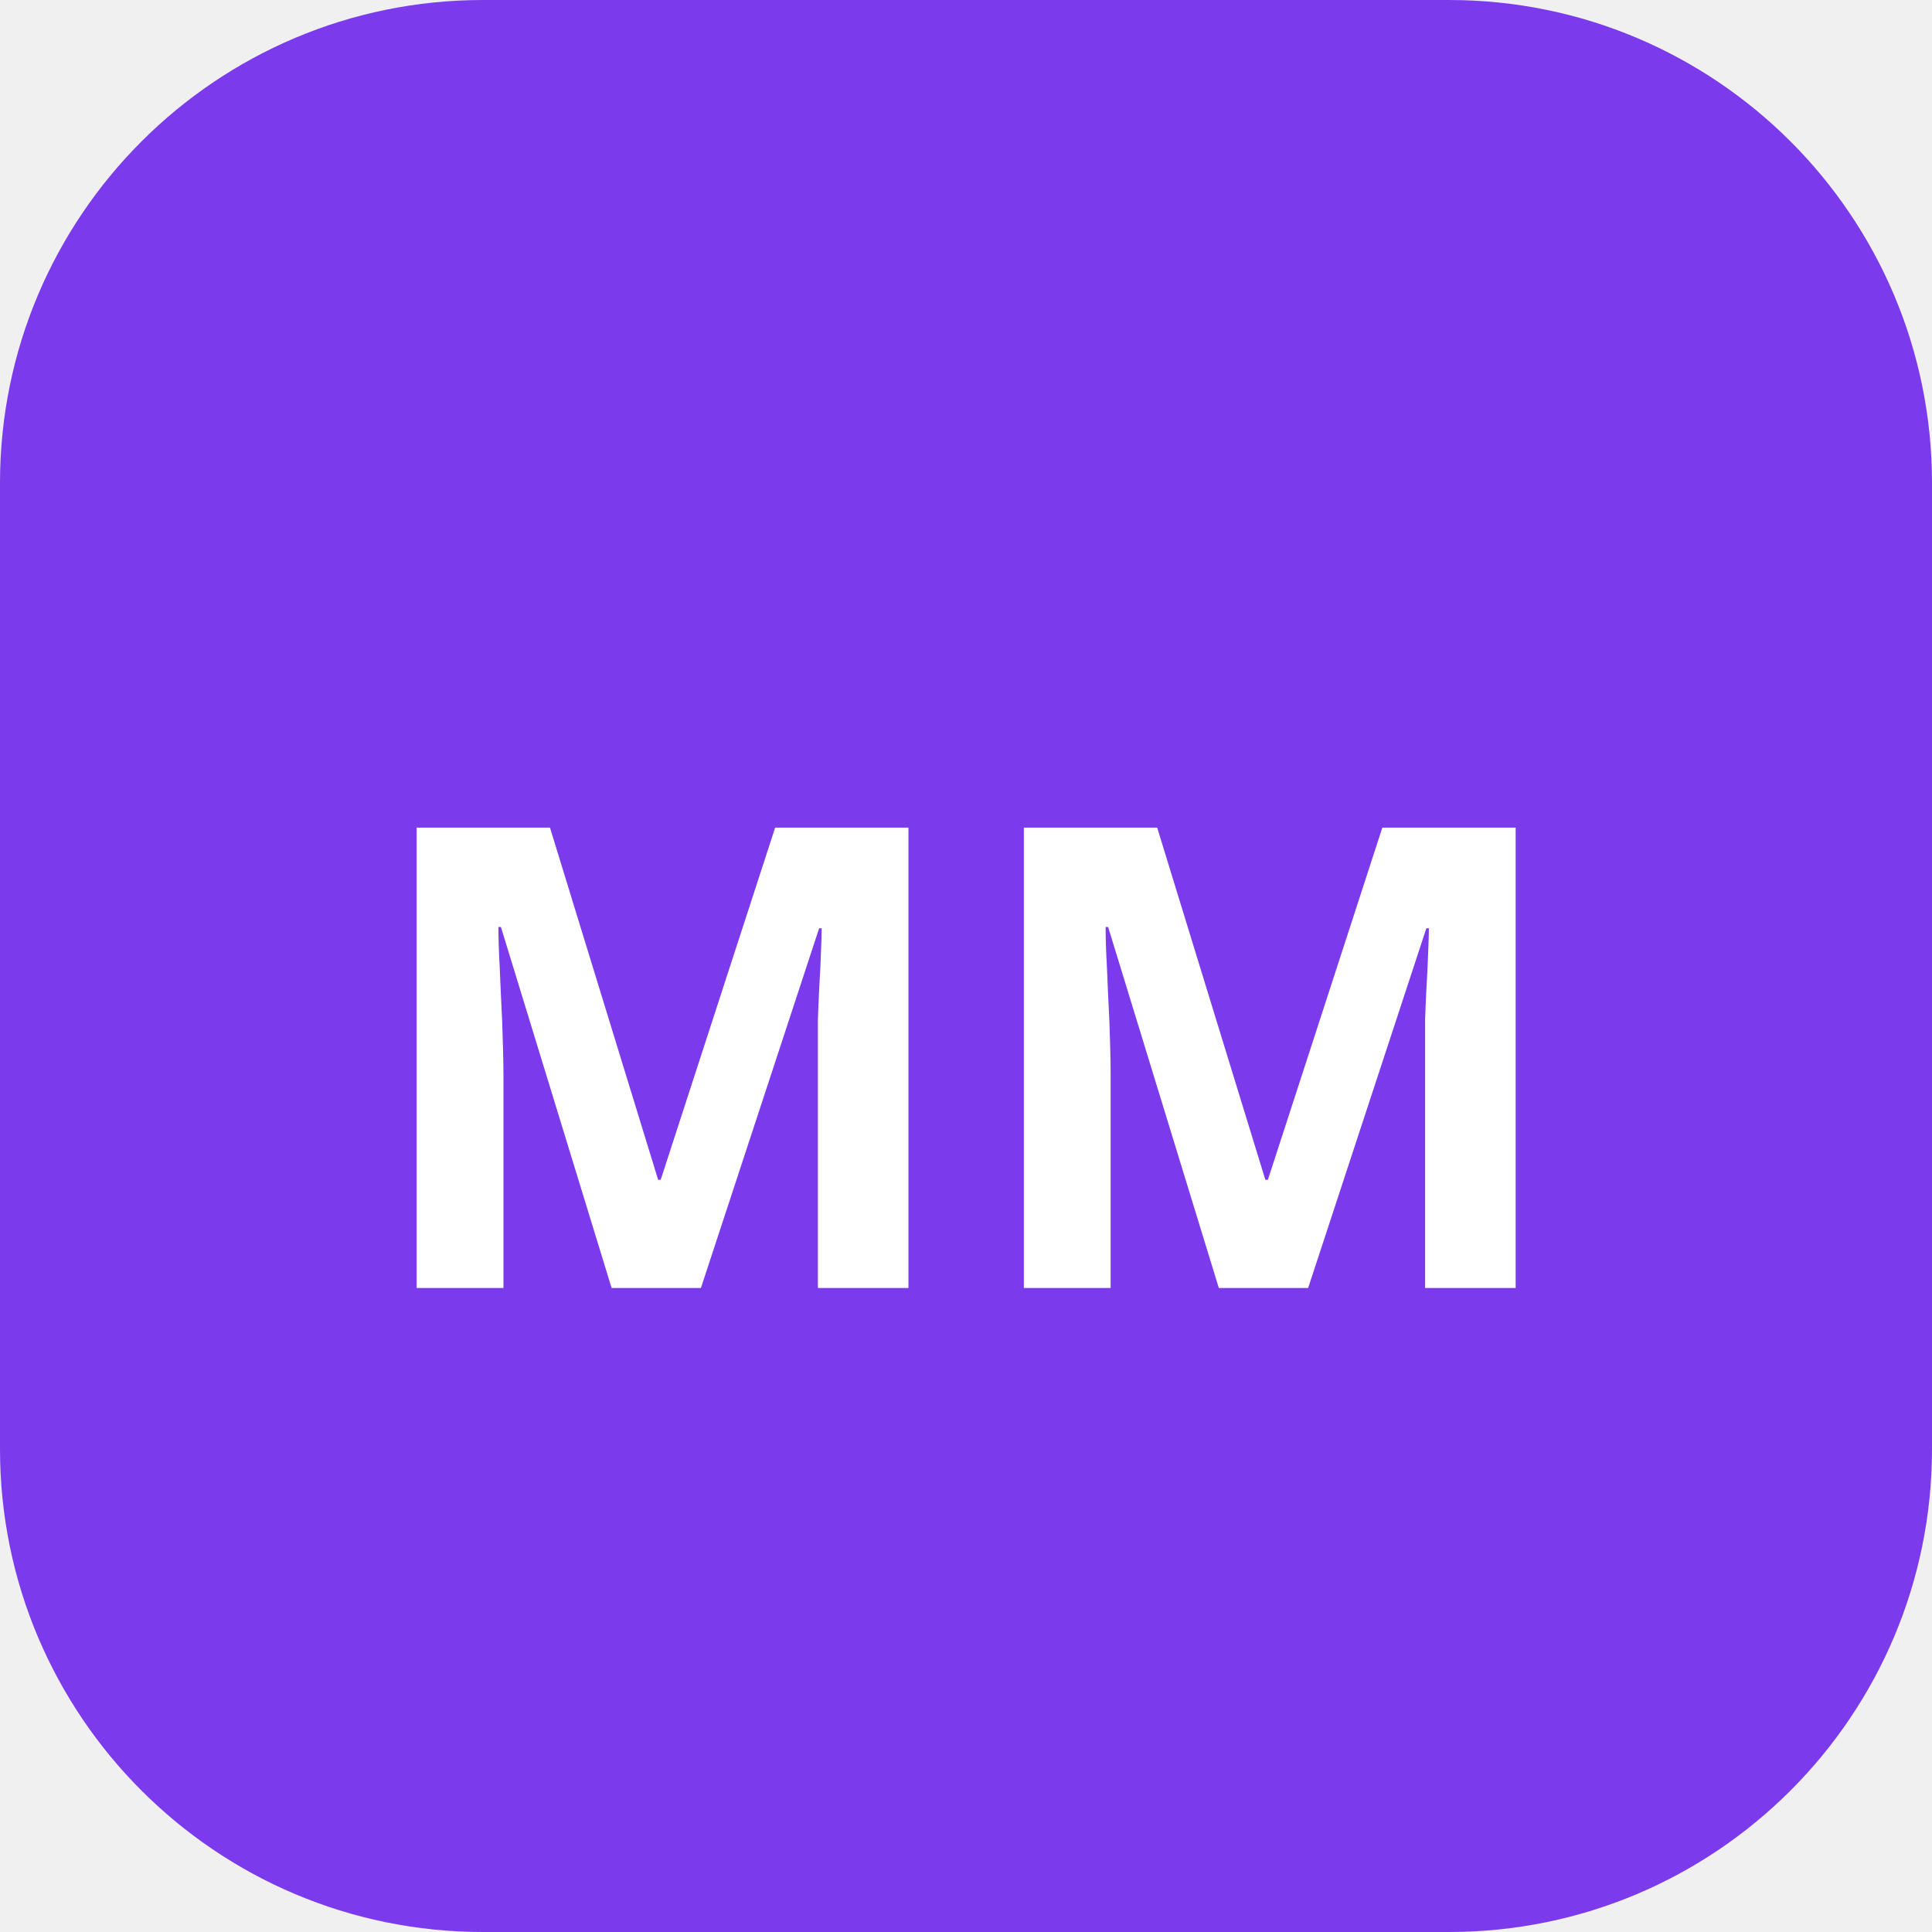
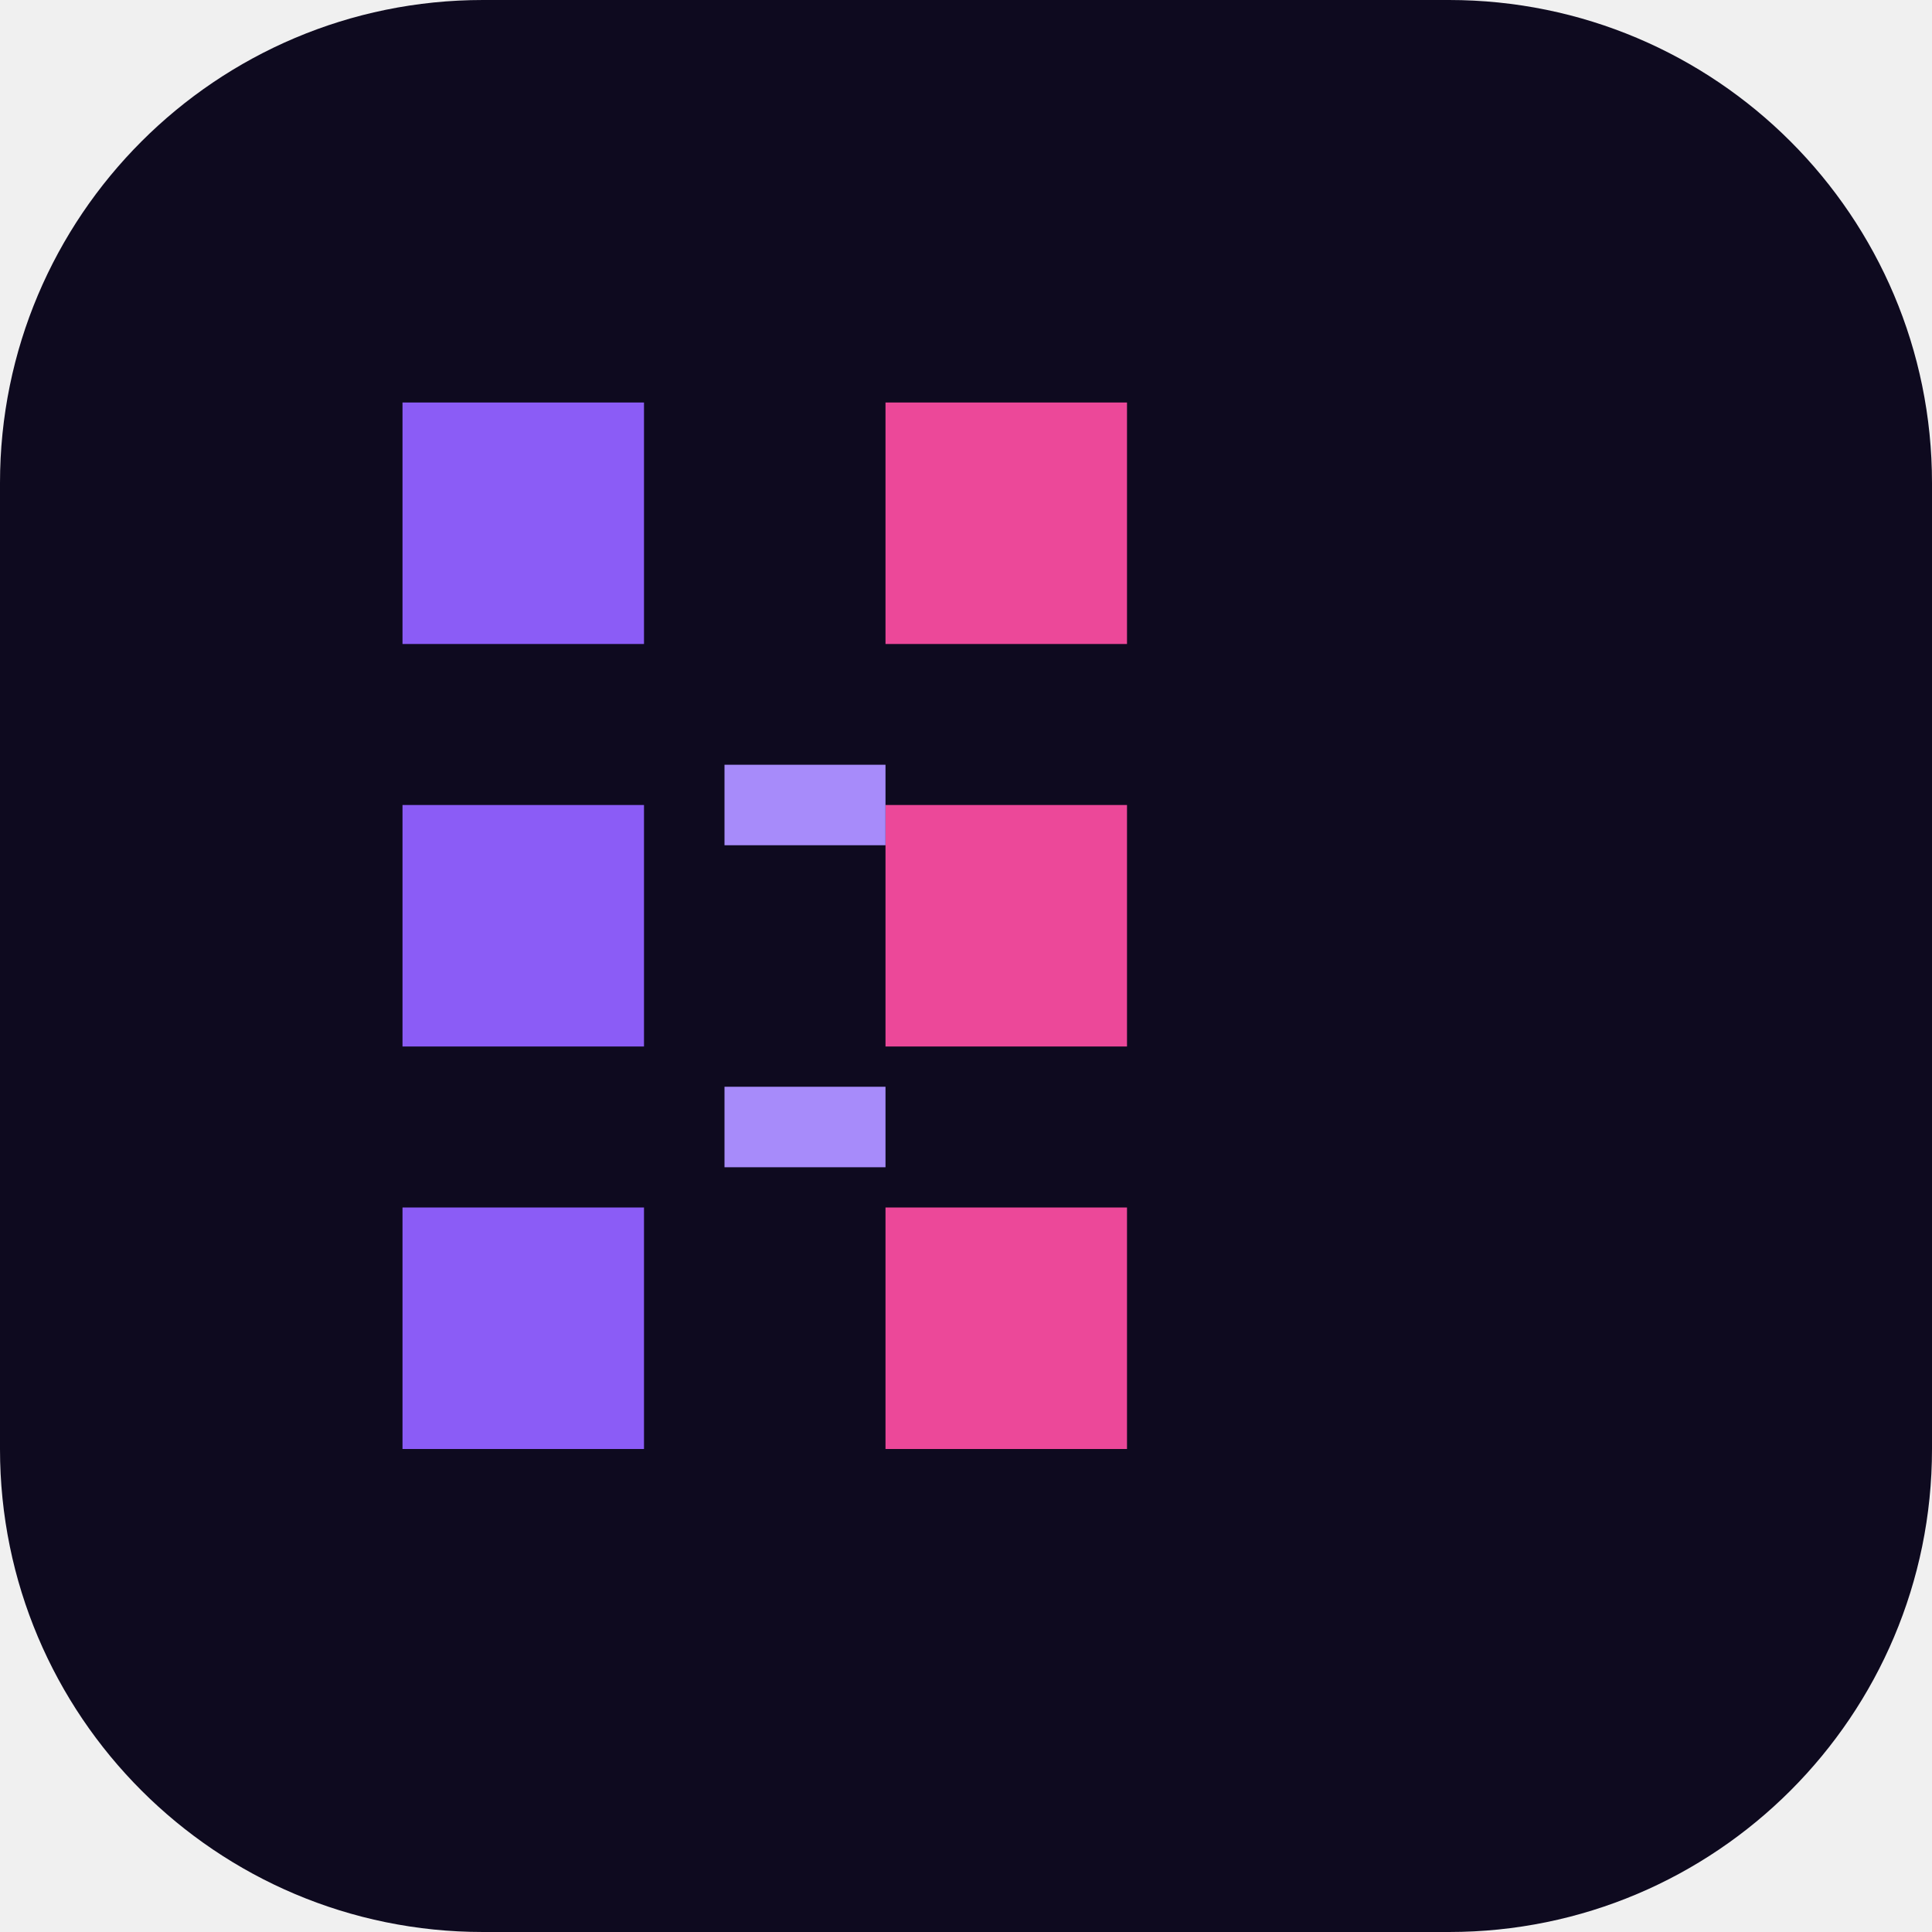
- <svg xmlns="http://www.w3.org/2000/svg" viewBox="0 0 24 24" role="img" aria-label="MM">
-   <rect width="24" height="24" rx="6" fill="#7c3aed" />
-   <text x="12" y="16" text-anchor="middle" font-family="system-ui,sans-serif" font-size="8" font-weight="700" fill="#fff">MM</text>
+ <svg xmlns="http://www.w3.org/2000/svg" viewBox="0 0 24 24" role="img" aria-label="MiniMax">
+   <rect width="24" height="24" rx="6" fill="#0e0a1f" />
+   <path fill="#8b5cf6" d="M5 5h3v3H5V5Zm0 5h3v3H5v-3Zm0 5h3v3H5v-3Z" />
+   <path fill="#ec4899" d="M11 5h3v3h-3V5Zm0 5h3v3h-3v-3Zm0 5h3v3h-3v-3Z" />
+   <path fill="#a78bfa" d="M9 9.5h2v1H9zM9 13.5h2v1H9z" />
</svg>
